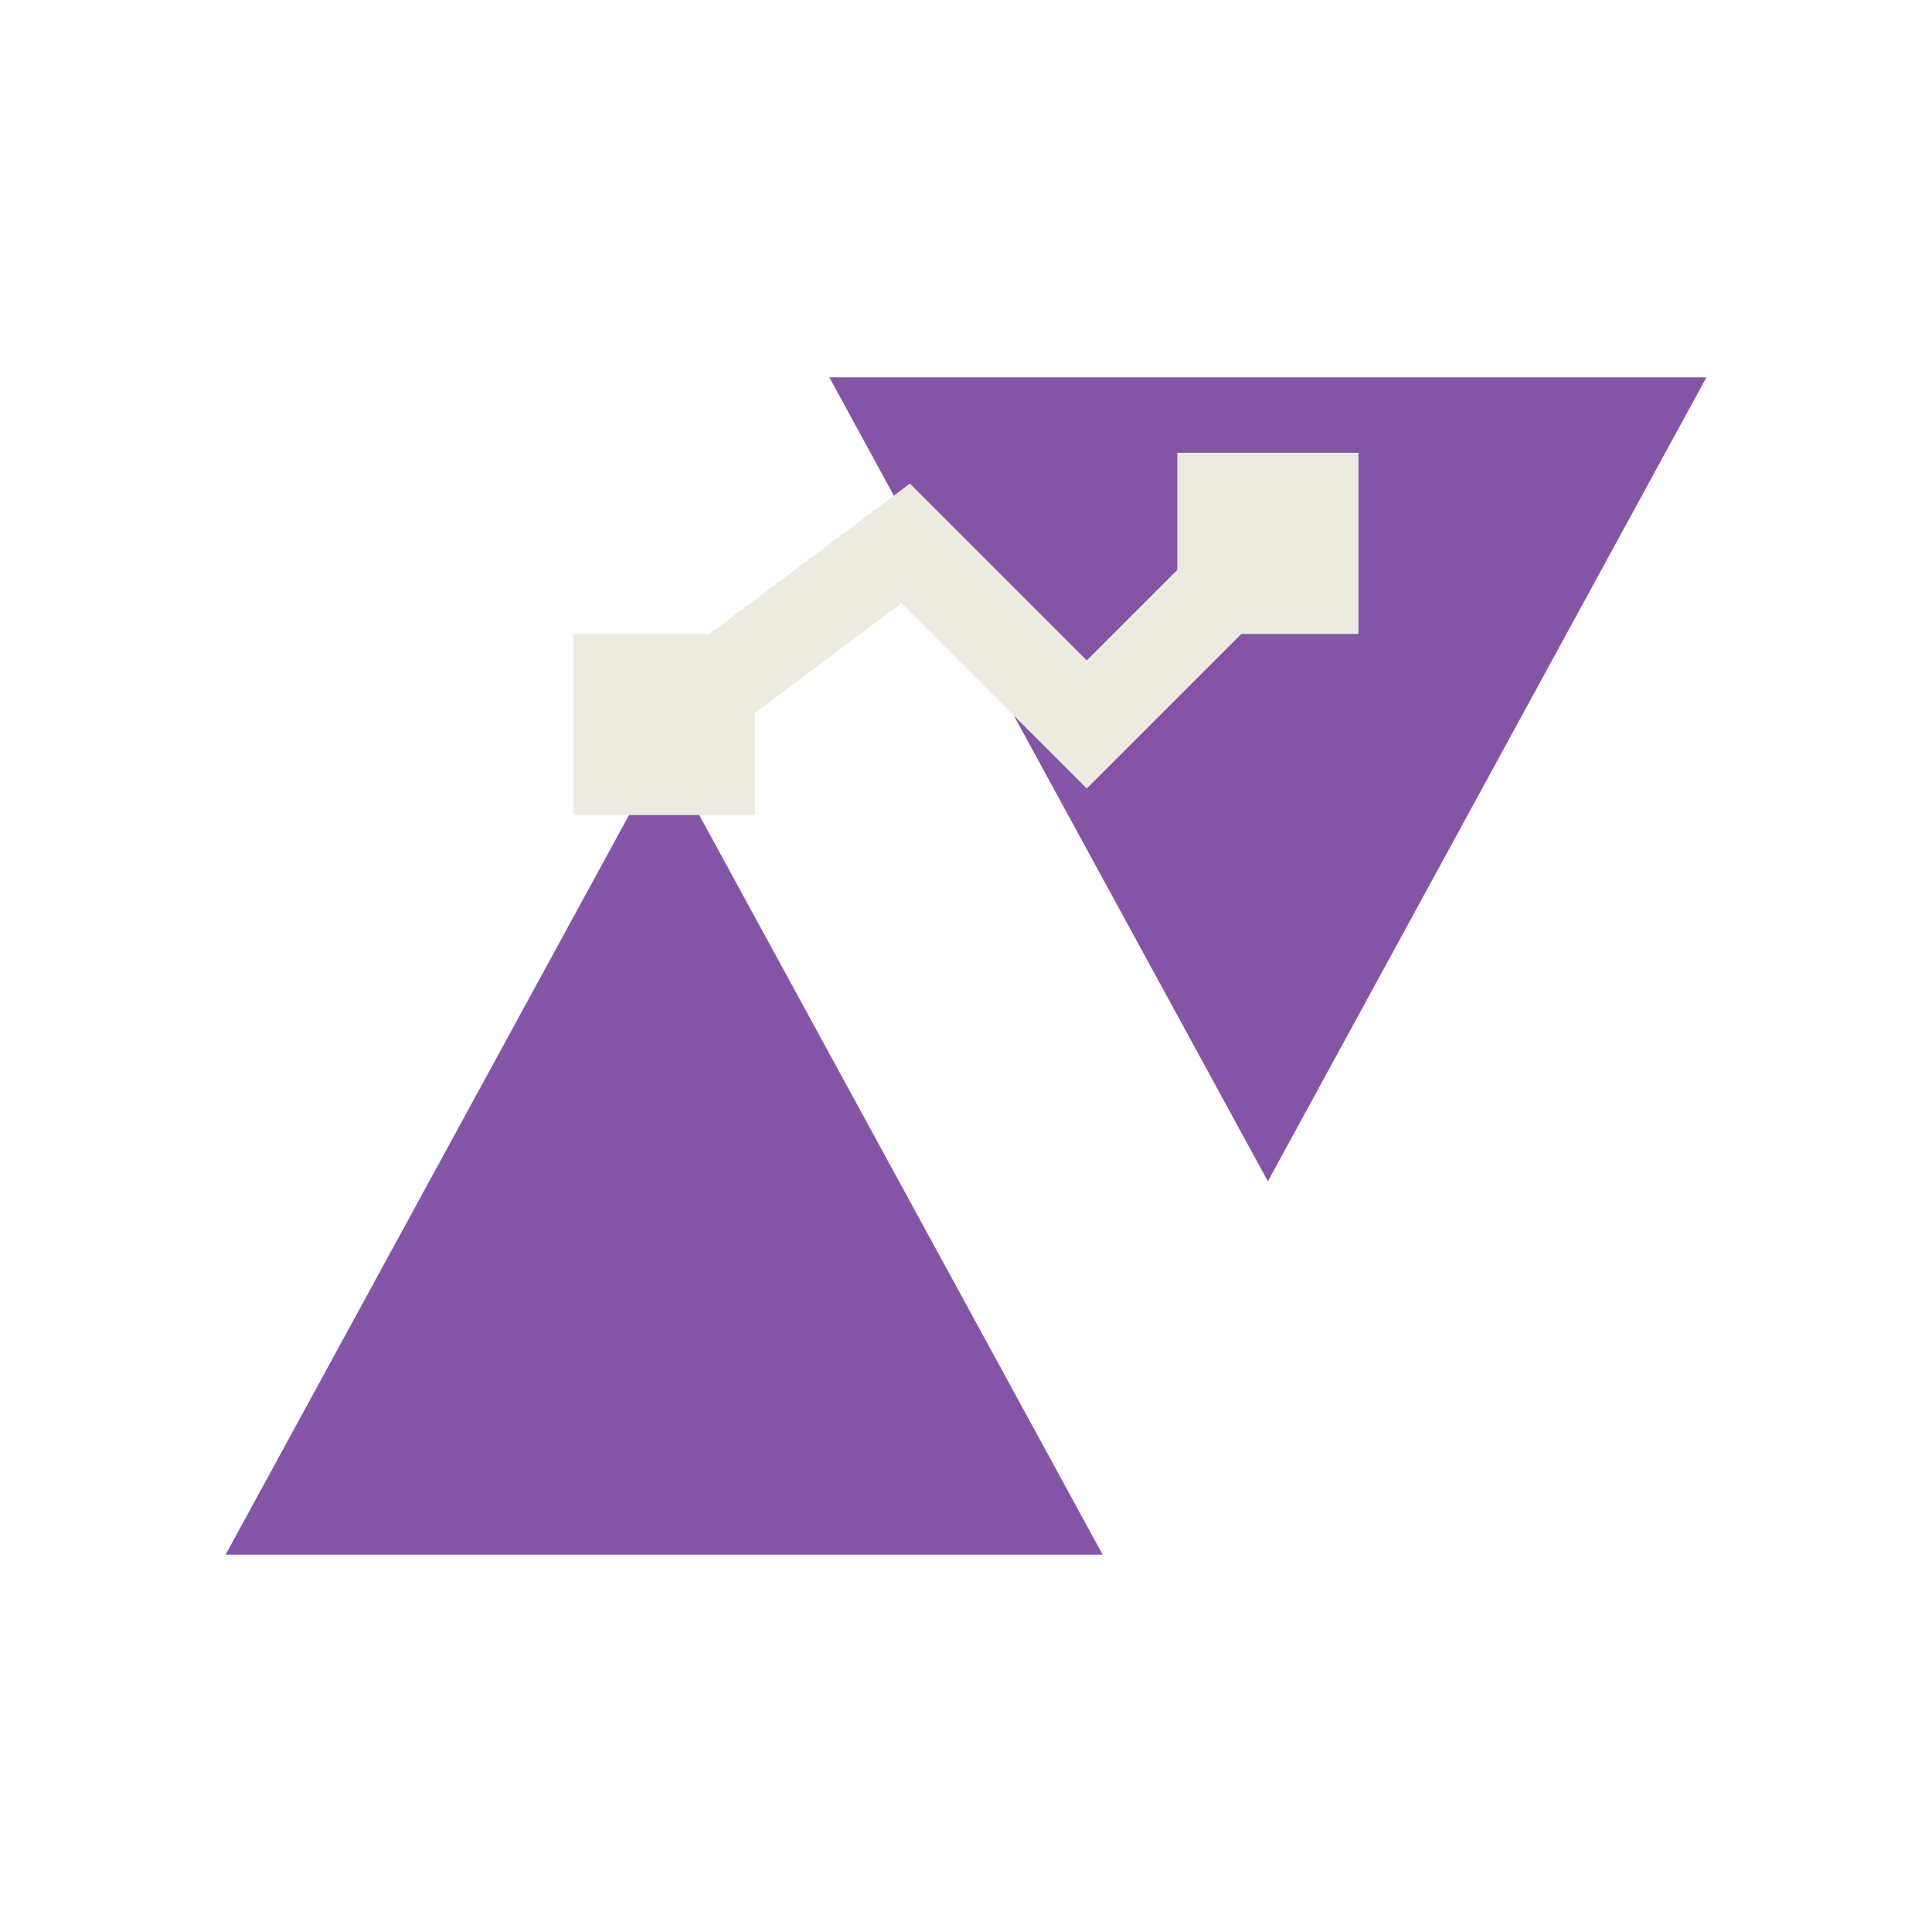
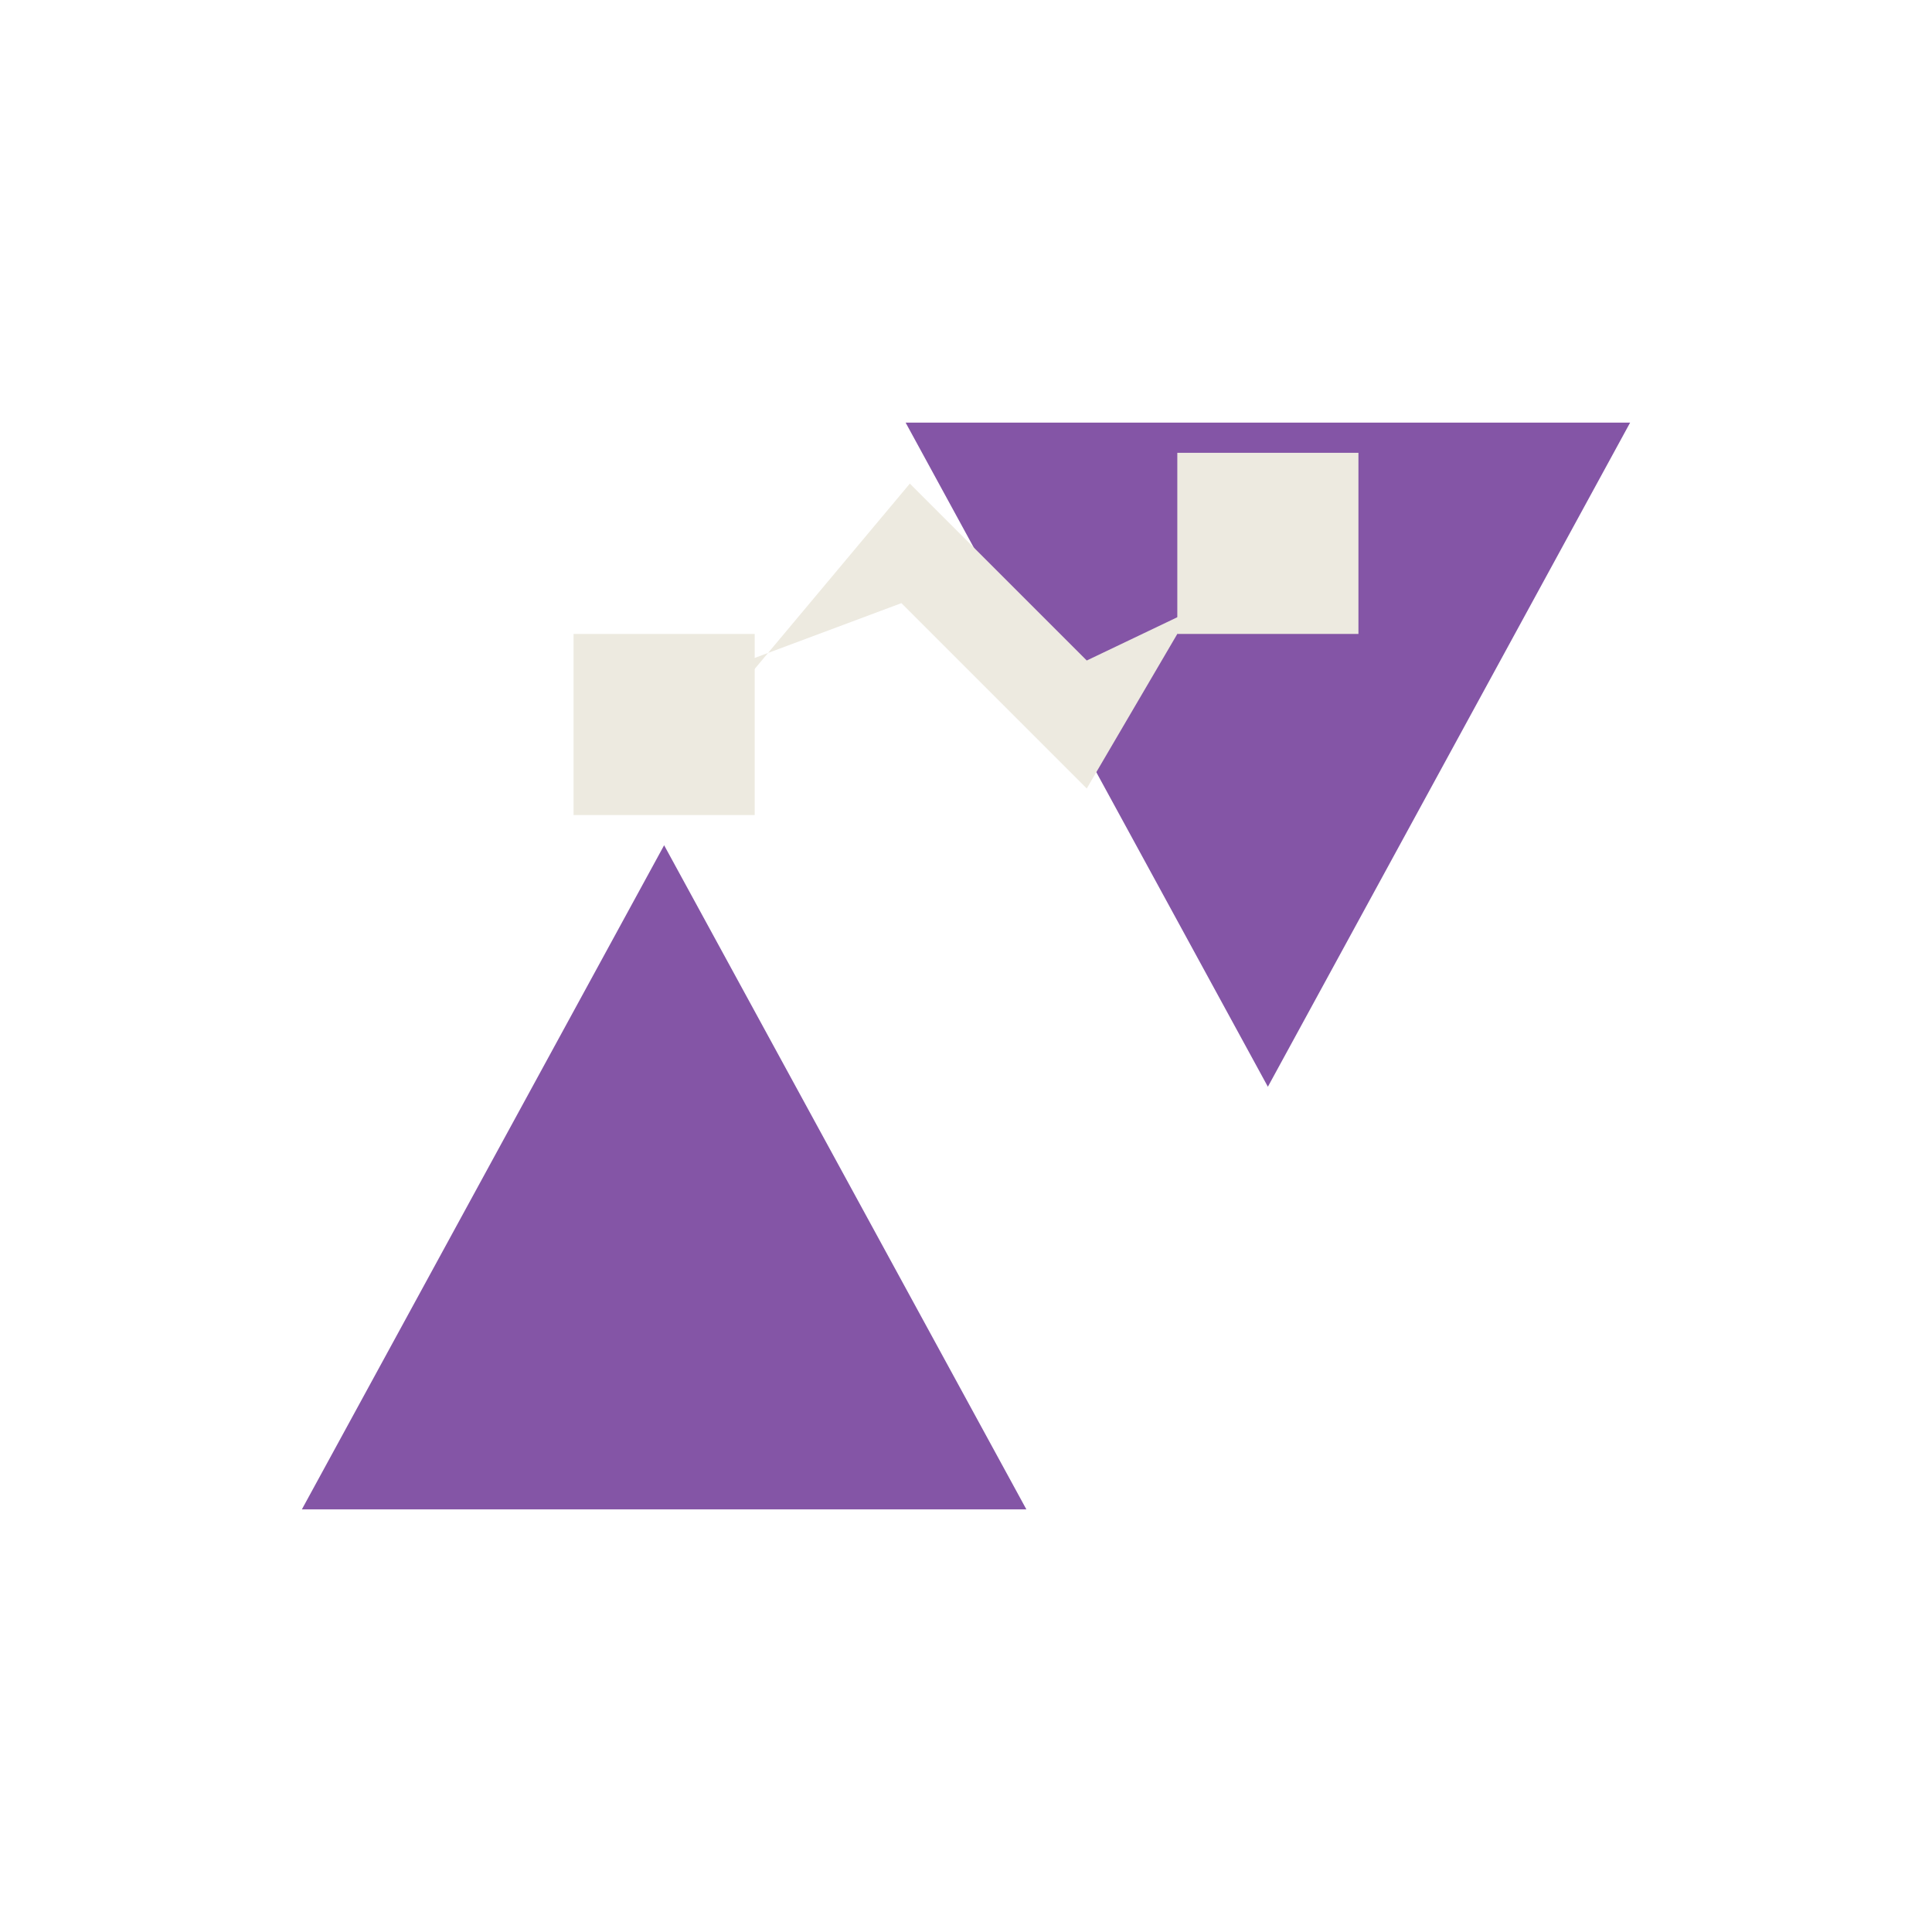
<svg xmlns="http://www.w3.org/2000/svg" viewBox="0 0 64 64" width="64" height="64">
-   <polygon points="10,50 34,50 22,28" fill="#8455A6" stroke="#8455A6" stroke-width="3" stroke-linejoin="miter" />
-   <polygon points="30,14 54,14 42,36" fill="#8455A6" stroke="#8455A6" stroke-width="3" stroke-linejoin="miter" />
-   <polyline points="22,24 30,18 36,24 42,18" fill="none" stroke="#EDEAE0" stroke-width="3" stroke-linecap="square" stroke-linejoin="miter" />
-   <rect x="19" y="21" width="6" height="6" fill="#EDEAE0" />
-   <rect x="39" y="15" width="6" height="6" fill="#EDEAE0" />
+   <defs />
+   <path d="M10.00 50.00 L34.00 50.00 L22.00 28.00 Z" fill="#8455A6" fill-rule="evenodd" />
+   <path d="M30.00 14.00 L54.00 14.00 L42.00 36.00 Z" fill="#8455A6" fill-rule="evenodd" />
+   <path d="M21.70 26.10 L30.14 16.02 L36.00 21.88 L44.12 18.00 L42.00 15.88 L36.00 26.12 L29.86 19.98 L19.90 23.70 Z" fill="#EDEAE0" fill-rule="evenodd" />
+   <path d="M19.00 21.00 H25.00 V27.00 H19.00 Z" fill="#EDEAE0" fill-rule="evenodd" />
+   <path d="M39.00 15.00 H45.00 V21.00 H39.00 Z" fill="#EDEAE0" fill-rule="evenodd" />
</svg>
